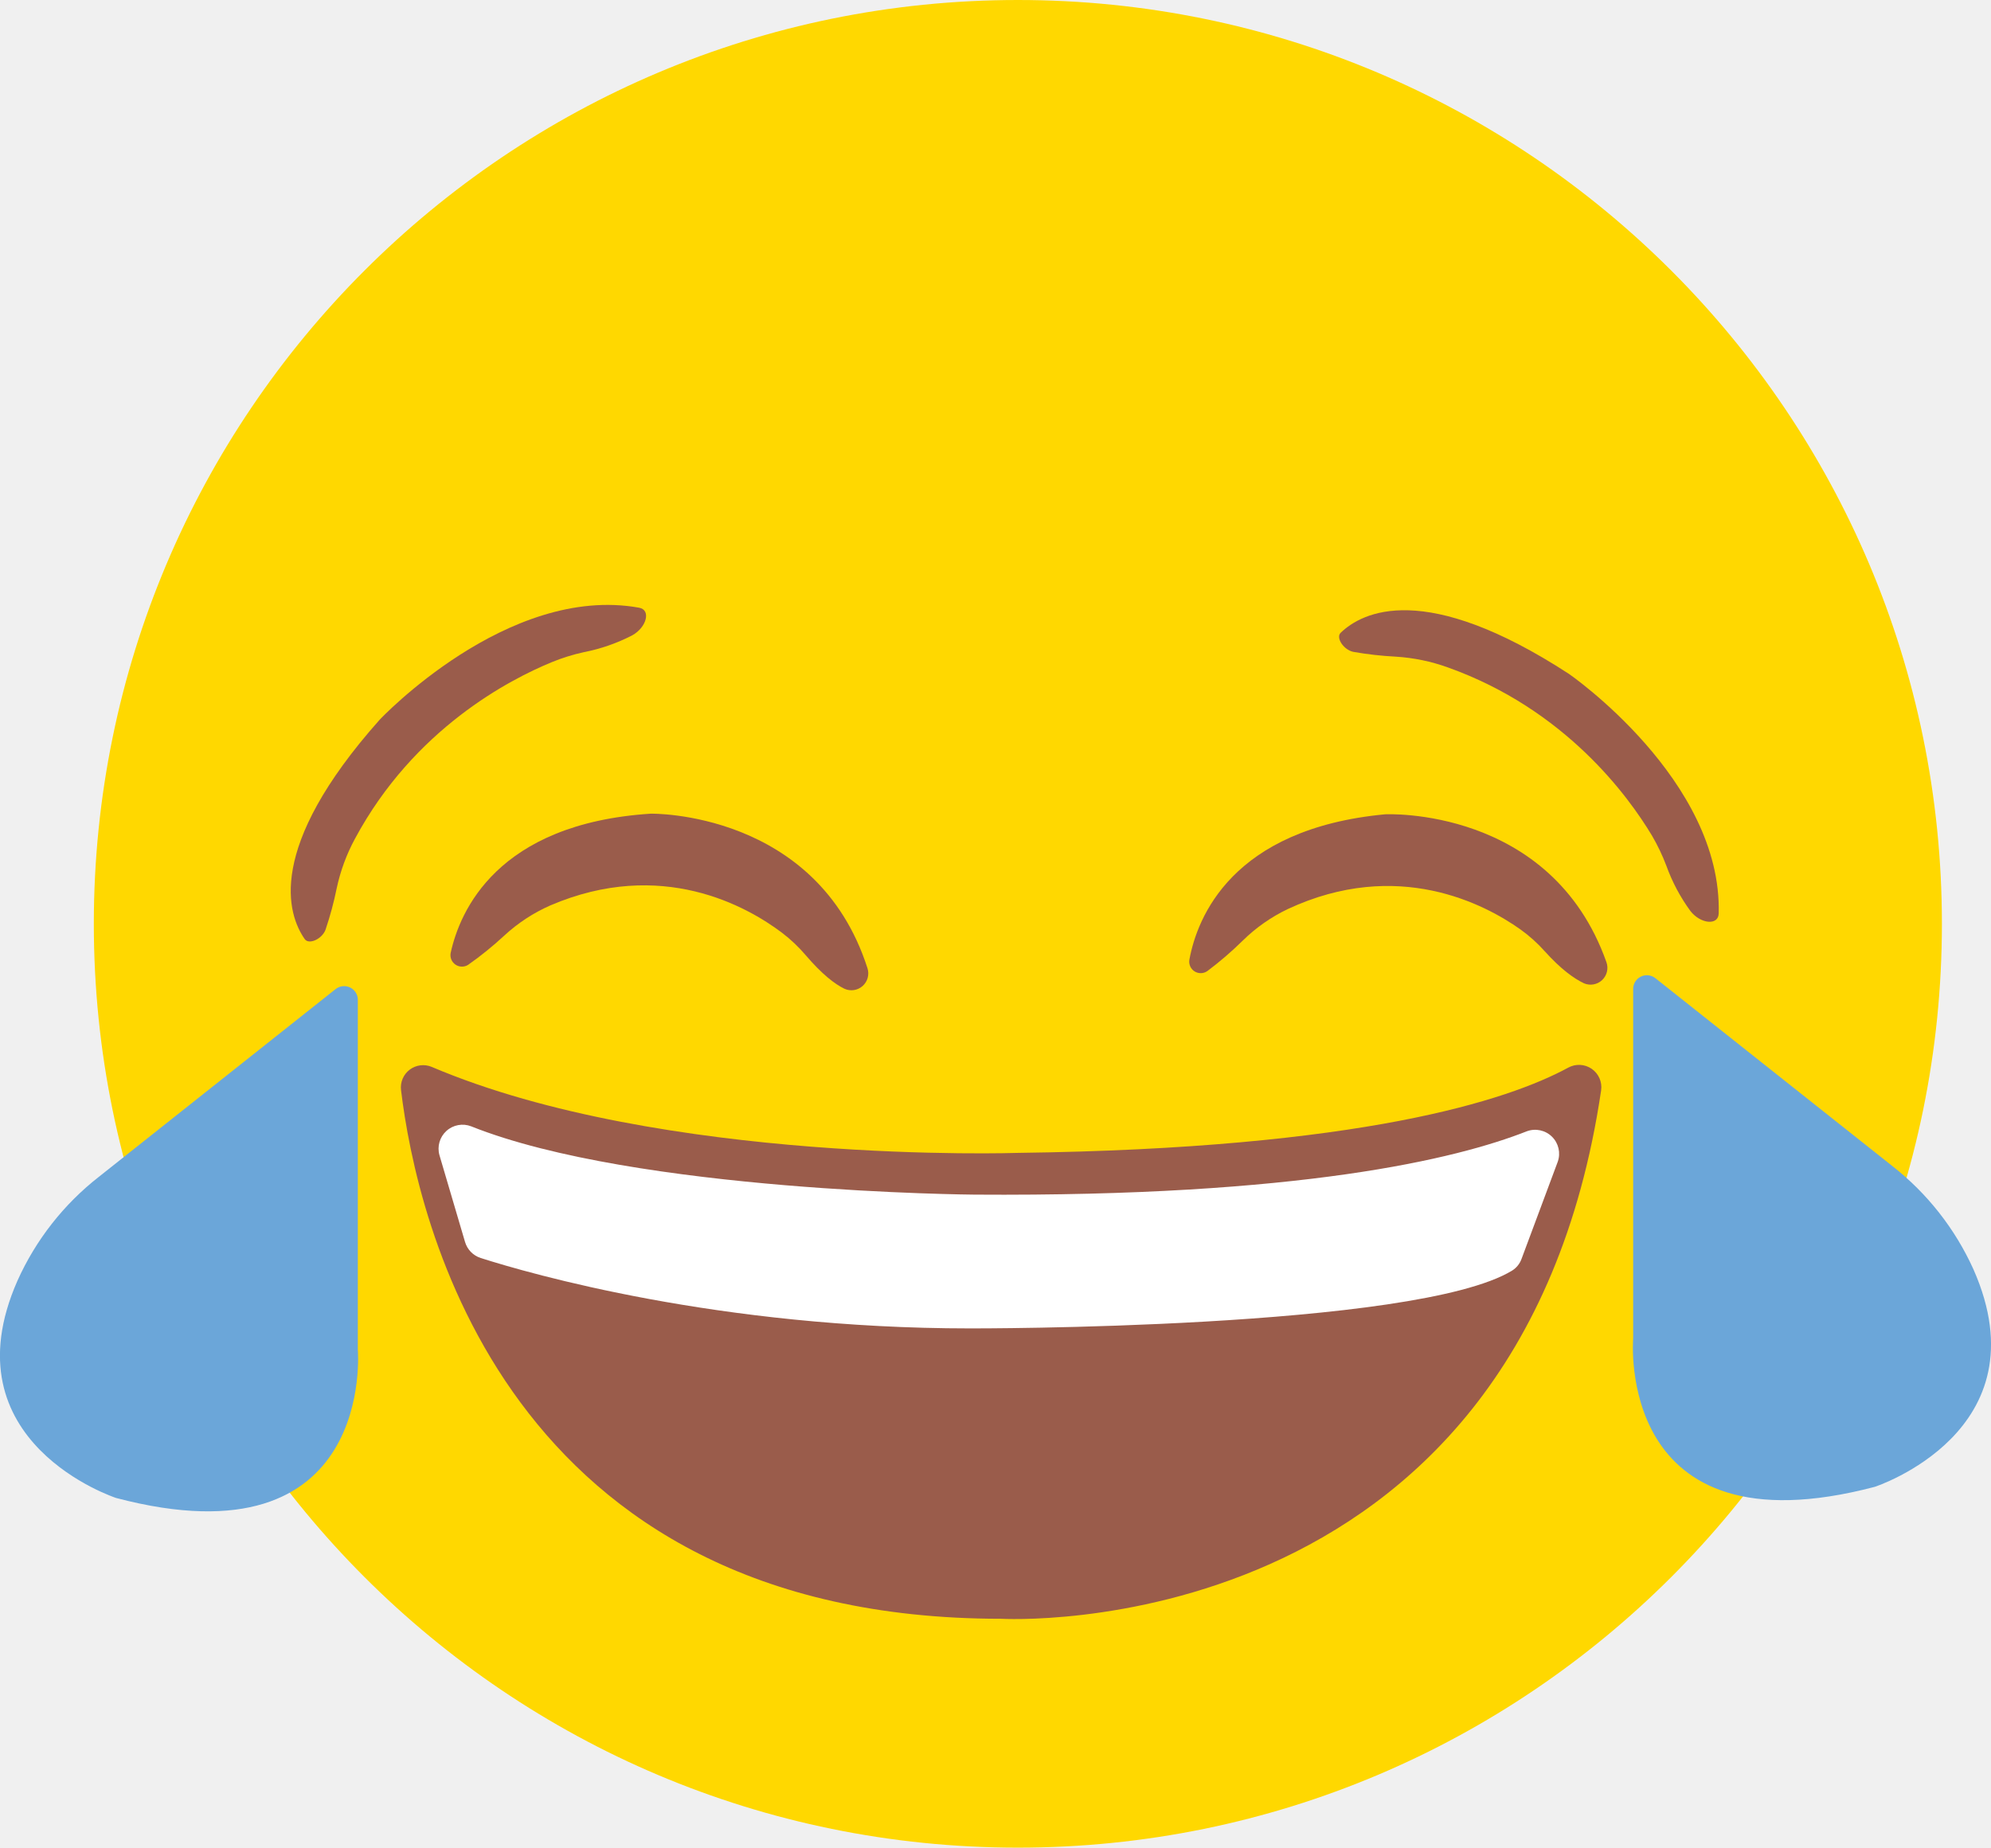
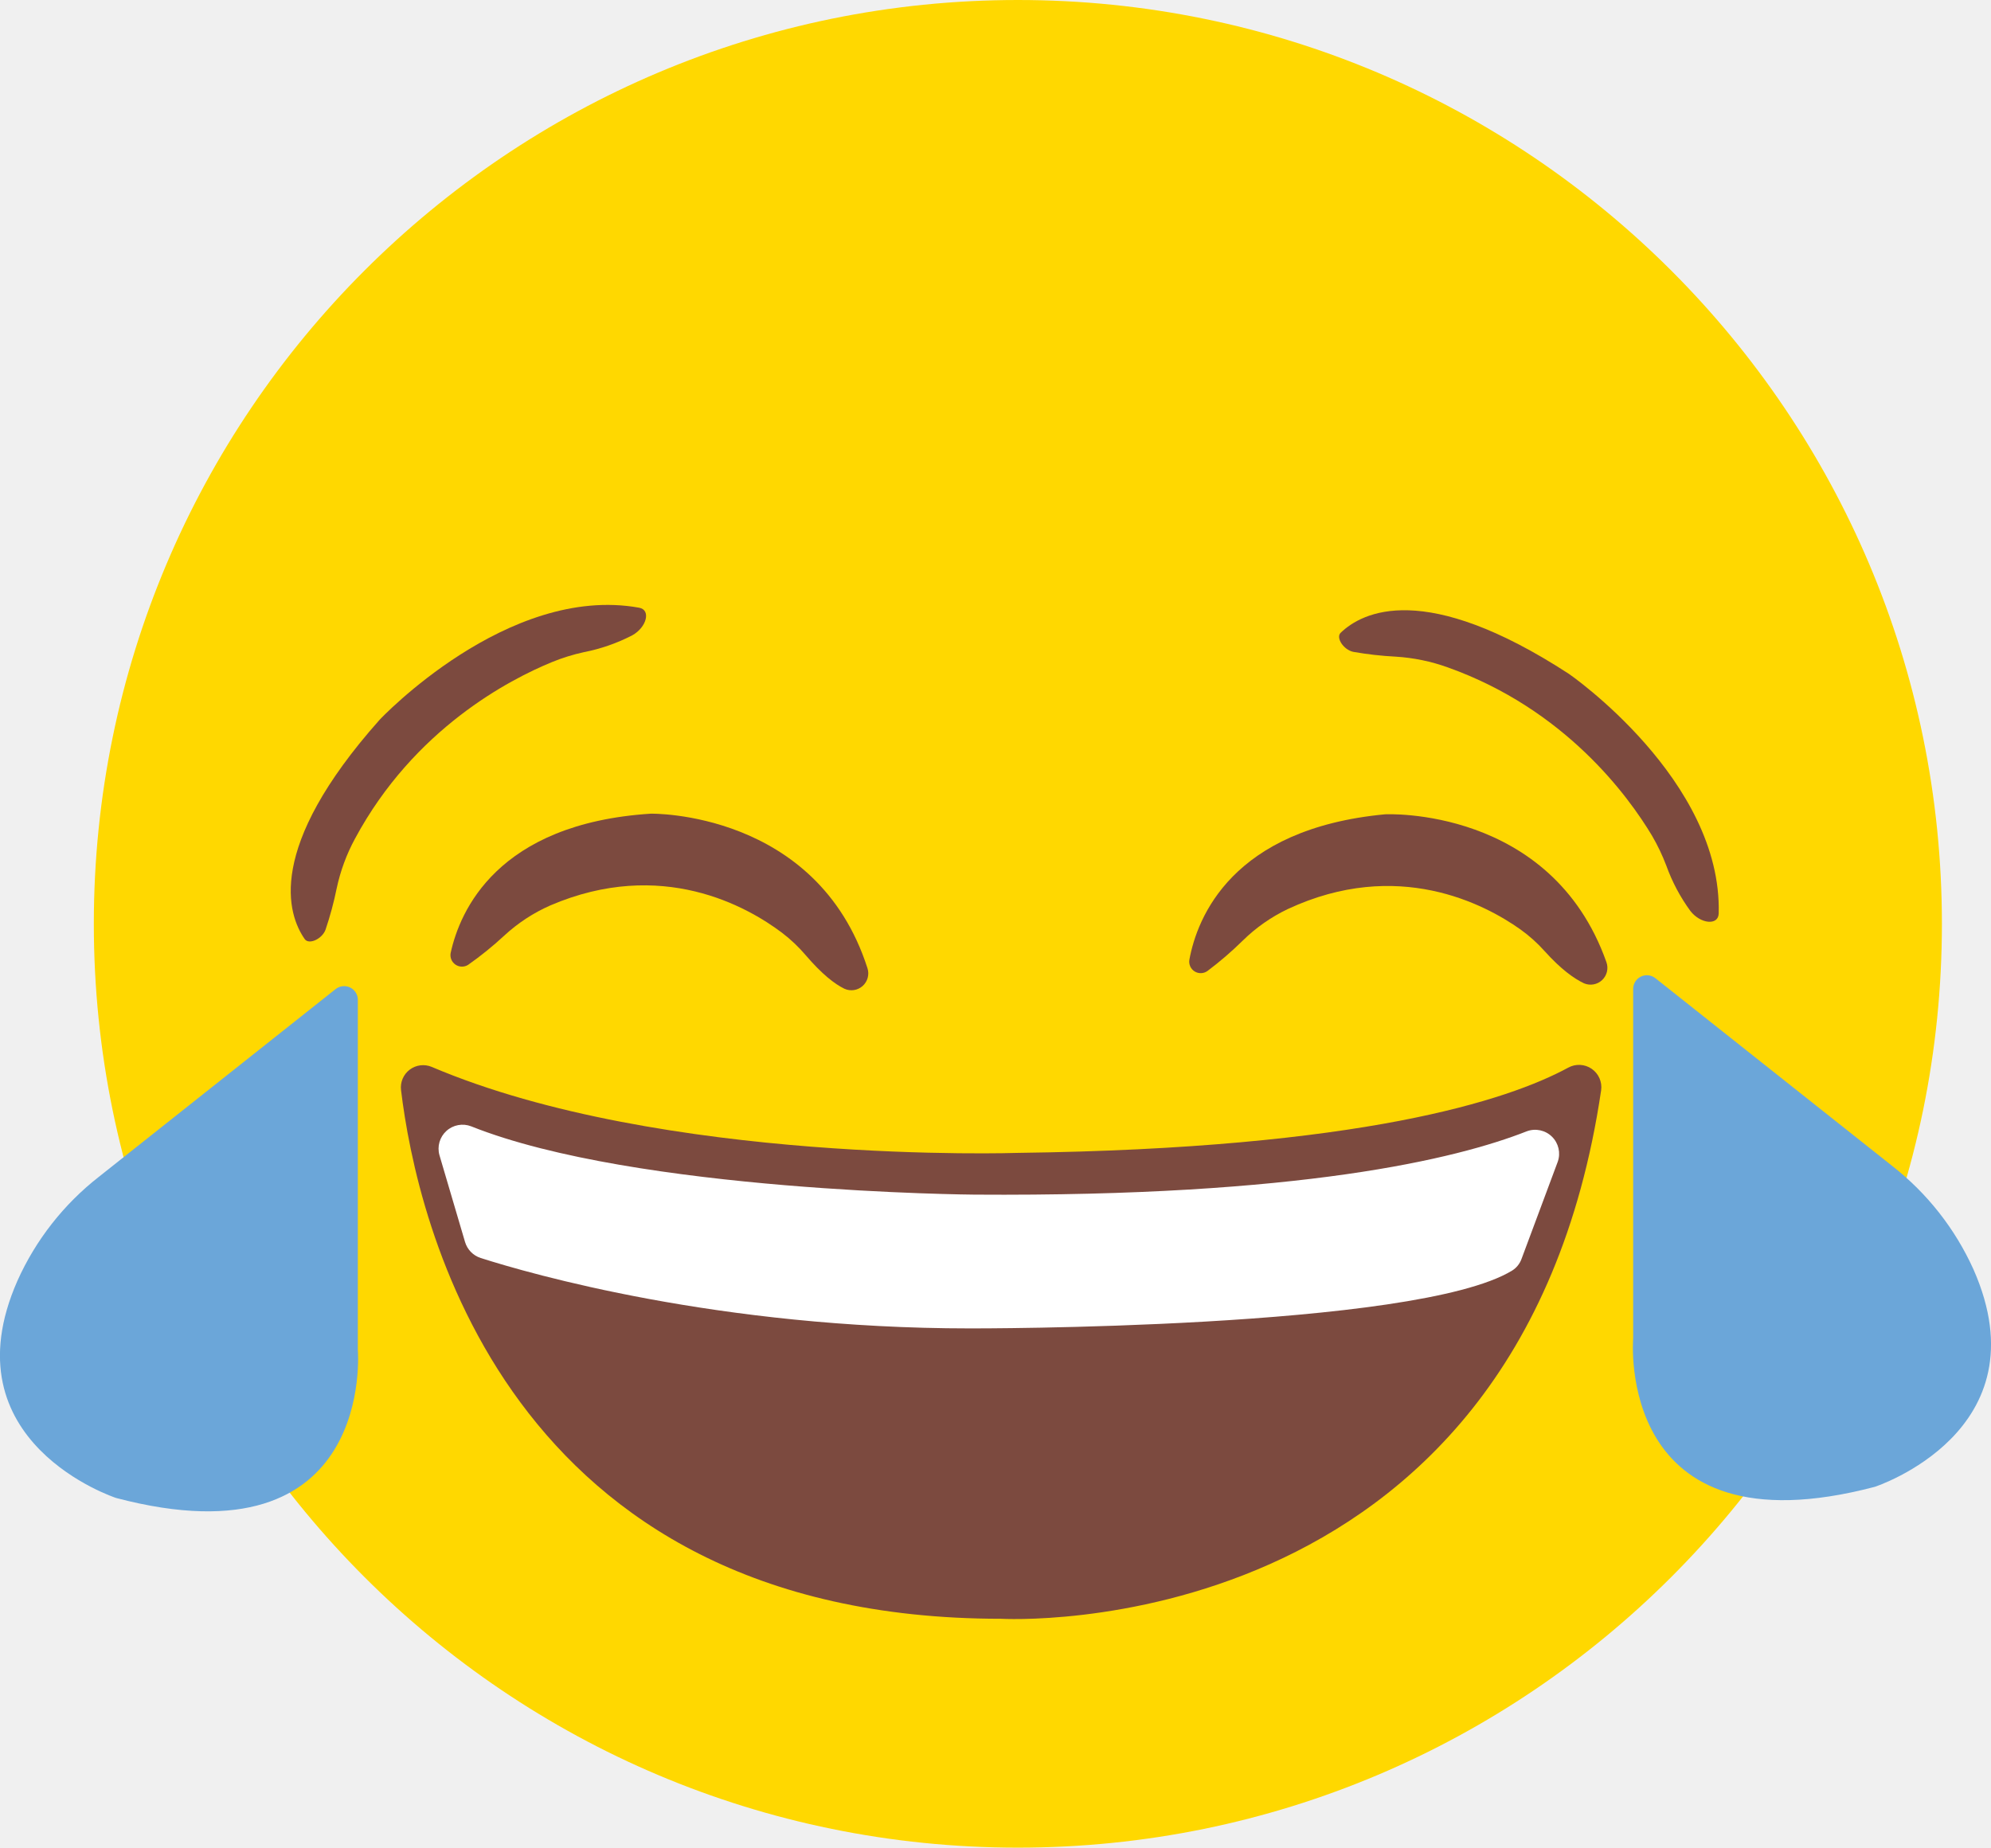
<svg xmlns="http://www.w3.org/2000/svg" viewBox="0 0 415.29 385.48">
  <defs>
-     <style>.cls-1{fill:#ffd800;}.cls-2{fill:#9a5c4b;}.cls-3{fill:#fff;}.cls-4{fill:#6ba6d9;}</style>
+     <style>.cls-1{fill:#ffd800;}.cls-2{fill:#7c4a3f;}.cls-3{fill:#fff;}.cls-4{fill:#6ba6d9;}</style>
  </defs>
  <g id="Layer_2" data-name="Layer 2">
    <g id="Layer_1-2" data-name="Layer 1">
      <circle class="cls-1" cx="212.31" cy="192.74" r="192.74" />
      <path class="cls-2" d="M94,198.82c1.89-8.69,9.67-27,41.75-29.06h0s34.63-.67,45.19,32.24a3.52,3.52,0,0,1-4.82,4.28c-2.06-1-4.69-3.06-8-6.92a31.91,31.91,0,0,0-5-4.75c-7.26-5.48-25.13-15.65-48.33-5.71a34.81,34.81,0,0,0-9.61,6.3,72.18,72.18,0,0,1-7.54,6.1A2.4,2.4,0,0,1,94,198.82Z" />
      <path class="cls-2" d="M248.09,200.2c1.62-8.75,8.83-27.31,40.84-30.31h0s34.59-1.74,46.14,30.84a3.51,3.51,0,0,1-4.68,4.42c-2.09-1-4.78-2.91-8.17-6.67a30.94,30.94,0,0,0-5.11-4.59c-7.42-5.26-25.59-14.89-48.48-4.24a34.79,34.79,0,0,0-9.41,6.59,73,73,0,0,1-7.35,6.33A2.4,2.4,0,0,1,248.09,200.2Z" />
      <path class="cls-2" d="M63.56,195.93C60,190.82,55.32,177,79.2,150.15c0,0,26.65-28.33,54.12-23.36,2.5.45,1.58,4.08-1.44,5.76a37.74,37.74,0,0,1-10.08,3.51,40.35,40.35,0,0,0-6.66,2.07c-8.87,3.64-28.77,13.93-41.08,36.82a38.66,38.66,0,0,0-3.83,10.38,71.12,71.12,0,0,1-2.32,8.61C67.21,195.9,64.44,197.17,63.56,195.93Z" />
      <path class="cls-2" d="M279.66,132c4.5-4.32,17.49-11,47.6,8.6,0,0,32,22.09,31.23,50-.08,2.54-3.8,2.18-5.92-.56a37.64,37.64,0,0,1-5-9.43,42.06,42.06,0,0,0-3-6.28c-4.93-8.22-18.09-26.35-42.56-35.08A39.09,39.09,0,0,0,291.14,137a72.34,72.34,0,0,1-8.87-1C280.23,135.57,278.56,133,279.66,132Z" />
      <path class="cls-2" d="M90.05,222.59a4.64,4.64,0,0,0-6.4,4.84c3.21,26.75,21.53,110.3,125.13,110.3,0,0,107.94,6.31,125.19-110.25a4.66,4.66,0,0,0-6.87-4.73c-12.53,6.8-43.08,16.86-114.79,17.78C212.31,240.53,138.14,243.06,90.05,222.59Z" />
      <path class="cls-3" d="M91.66,241,97,259.12a5,5,0,0,0,3.26,3.34c10.11,3.23,49.62,14.69,102.09,14.69,0,0,92.95.24,113.08-12.08a4.76,4.76,0,0,0,1.94-2.43l7.55-20.26a5,5,0,0,0-6.44-6.36c-14.75,5.81-47.36,13.69-115.2,13.22,0,0-70.57-.5-105-14.25A5,5,0,0,0,91.66,241Z" />
      <path class="cls-4" d="M20.6,245.54,70,206.36a2.86,2.86,0,0,1,4.64,2.24v73s3.82,45.21-50.42,30.93c0,0-35.5-11.58-20.56-45.37A57.27,57.27,0,0,1,20.6,245.54Z" />
      <path class="cls-4" d="M394.69,243.26l-49.41-39.18a2.86,2.86,0,0,0-4.63,2.24v72.95s-3.82,45.21,50.41,30.93c0,0,35.5-11.58,20.57-45.37A57.3,57.3,0,0,0,394.69,243.26Z" />
    </g>
  </g>
</svg>
